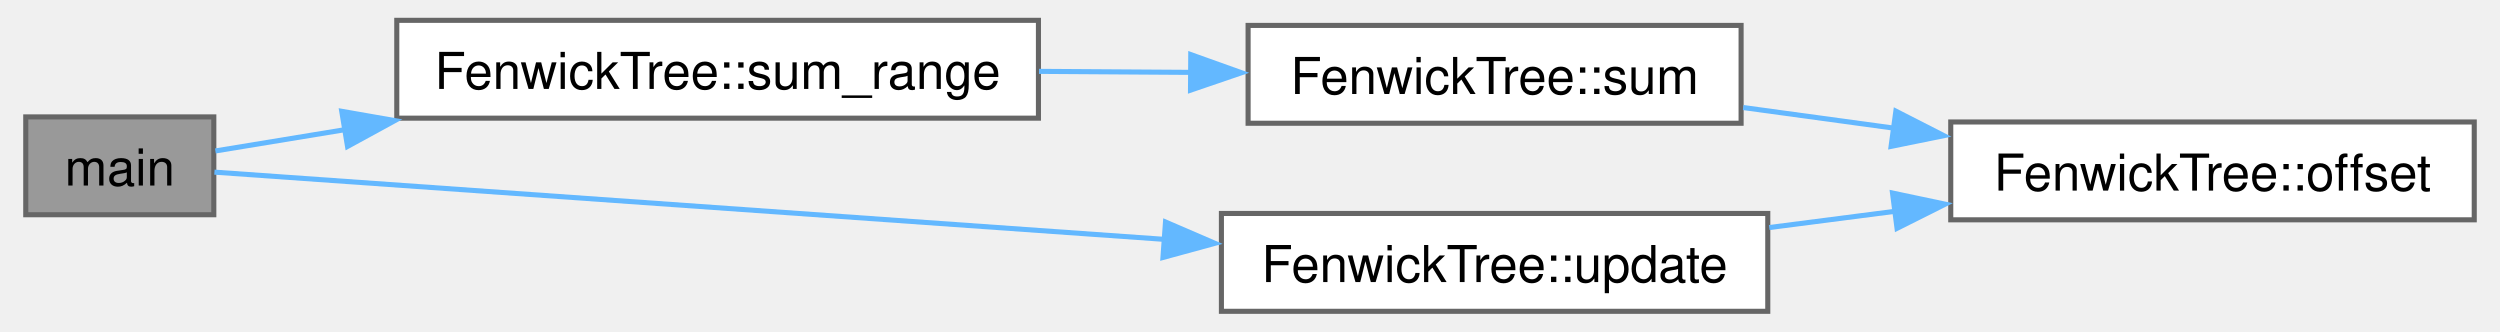
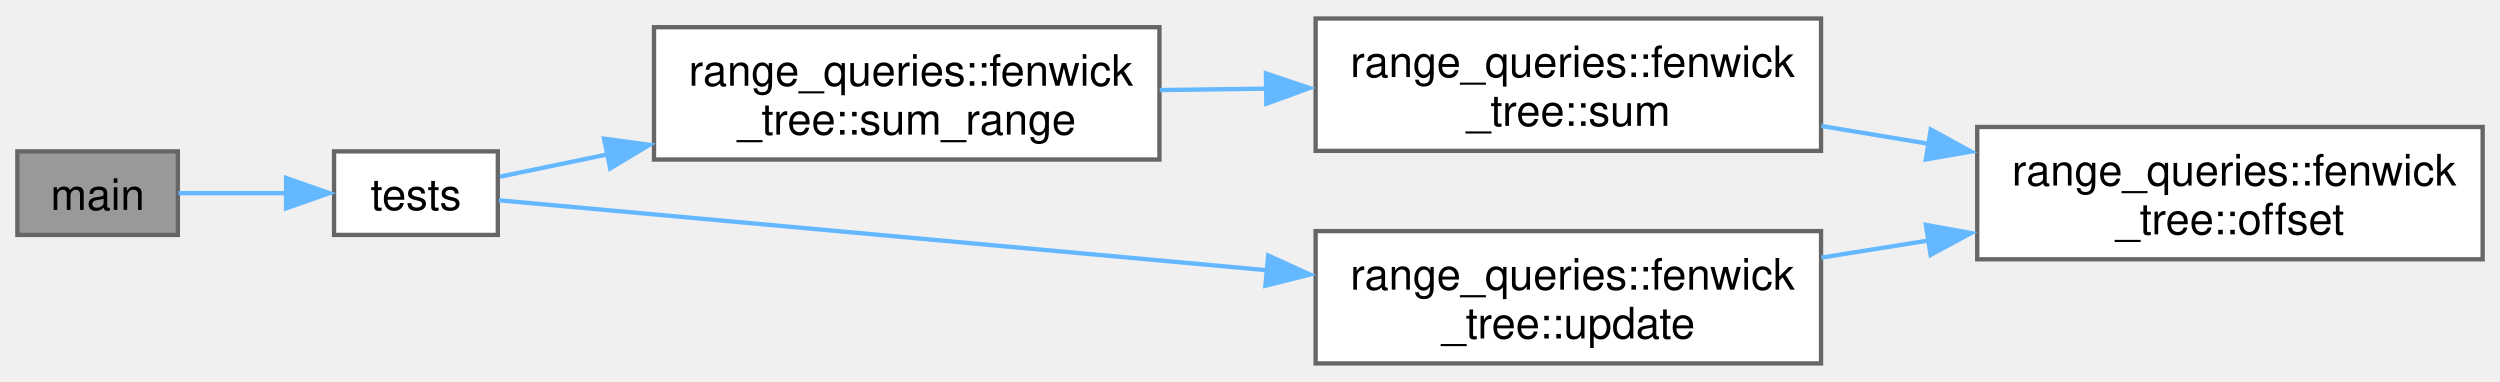
- <svg xmlns="http://www.w3.org/2000/svg" xmlns:xlink="http://www.w3.org/1999/xlink" width="490pt" height="65pt" viewBox="0.00 0.00 489.75 65.25">
-   <g id="graph0" class="graph" transform="scale(1 1) rotate(0) translate(4 61.25)">
+ <svg xmlns="http://www.w3.org/2000/svg" xmlns:xlink="http://www.w3.org/1999/xlink" width="576pt" height="88pt" viewBox="0.00 0.00 576.25 87.50">
+   <g id="graph0" class="graph" transform="scale(1 1) rotate(0) translate(4 83.5)">
    <g id="Node000001" class="node">
      <g id="a_Node000001">
-         <a xlink:title=" ">
-           <polygon fill="#999999" stroke="#666666" points="37,-38.25 0,-38.25 0,-19 37,-19 37,-38.25" />
-           <text text-anchor="middle" x="18.5" y="-24.75" font-family="Helvetica,sans-Serif" font-size="10.00">main</text>
+         <a xlink:title="Main function.">
+           <polygon fill="#999999" stroke="#666666" points="37,-48.88 0,-48.88 0,-29.62 37,-29.62 37,-48.88" />
+           <text text-anchor="middle" x="18.5" y="-35.38" font-family="Helvetica,sans-Serif" font-size="10.00">main</text>
        </a>
      </g>
    </g>
    <g id="Node000002" class="node">
      <g id="a_Node000002">
-         <a xlink:href="../../dd/d91/class_fenwick_tree.html#a115ff5c548b429b737ea09f75817d1f9" target="_top" xlink:title=" ">
-           <polygon fill="white" stroke="#666666" points="199.25,-57.25 73,-57.25 73,-38 199.25,-38 199.25,-57.25" />
-           <text text-anchor="middle" x="136.12" y="-43.75" font-family="Helvetica,sans-Serif" font-size="10.00">FenwickTree::sum_range</text>
+         <a xlink:href="../../d6/d2e/fenwick__tree_8cpp.html#a483bb8ccf42aaf7375a83e91490eda1e" target="_top" xlink:title="Self-test implementations.">
+           <polygon fill="white" stroke="#666666" points="110.75,-48.88 73,-48.88 73,-29.62 110.75,-29.62 110.75,-48.88" />
+           <text text-anchor="middle" x="91.88" y="-35.38" font-family="Helvetica,sans-Serif" font-size="10.00">tests</text>
        </a>
      </g>
    </g>
    <g id="edge1_Node000001_Node000002" class="edge">
      <g id="a_edge1_Node000001_Node000002">
        <a xlink:title=" ">
-           <path fill="none" stroke="#63b8ff" d="M37.31,-31.55C44.54,-32.74 53.4,-34.2 62.81,-35.74" />
-           <polygon fill="#63b8ff" stroke="#63b8ff" points="62.17,-39.35 72.61,-37.52 63.31,-32.44 62.17,-39.35" />
-         </a>
-       </g>
-     </g>
-     <g id="Node000005" class="node">
-       <g id="a_Node000005">
-         <a xlink:href="../../dd/d91/class_fenwick_tree.html#a2e9ea4fcbe0786487f4535c1cfc7aa00" target="_top" xlink:title=" ">
-           <polygon fill="white" stroke="#666666" points="342.75,-19.25 235.25,-19.25 235.25,0 342.75,0 342.75,-19.25" />
-           <text text-anchor="middle" x="289" y="-5.75" font-family="Helvetica,sans-Serif" font-size="10.00">FenwickTree::update</text>
-         </a>
-       </g>
-     </g>
-     <g id="edge4_Node000001_Node000005" class="edge">
-       <g id="a_edge4_Node000001_Node000005">
-         <a xlink:title=" ">
-           <path fill="none" stroke="#63b8ff" d="M37.12,-27.38C74.43,-24.74 163.01,-18.47 224.25,-14.14" />
-           <polygon fill="#63b8ff" stroke="#63b8ff" points="224.25,-17.57 233.97,-13.38 223.75,-10.59 224.25,-17.57" />
+           <path fill="none" stroke="#63b8ff" d="M37.14,-39.25C44.64,-39.25 53.57,-39.25 61.98,-39.25" />
+           <polygon fill="#63b8ff" stroke="#63b8ff" points="61.94,-42.75 71.94,-39.25 61.94,-35.75 61.94,-42.75" />
        </a>
      </g>
    </g>
    <g id="Node000003" class="node">
      <g id="a_Node000003">
-         <a xlink:href="../../dd/d91/class_fenwick_tree.html#ade1d6a3d49af9d9df33e2fb26cab1699" target="_top" xlink:title=" ">
-           <polygon fill="white" stroke="#666666" points="337.5,-56.25 240.5,-56.25 240.5,-37 337.5,-37 337.5,-56.25" />
-           <text text-anchor="middle" x="289" y="-42.75" font-family="Helvetica,sans-Serif" font-size="10.00">FenwickTree::sum</text>
+         <a xlink:href="../../de/d0d/classrange__queries_1_1fenwick__tree.html#a0914a4b1401a7c427de91c92885724fe" target="_top" xlink:title="Returns the prefix sum in range from L to R.">
+           <polygon fill="white" stroke="#666666" points="263.25,-77.5 146.75,-77.5 146.75,-47 263.25,-47 263.25,-77.5" />
+           <text text-anchor="start" x="154.75" y="-64" font-family="Helvetica,sans-Serif" font-size="10.00">range_queries::fenwick</text>
+           <text text-anchor="middle" x="205" y="-52.75" font-family="Helvetica,sans-Serif" font-size="10.00">_tree::sum_range</text>
        </a>
      </g>
    </g>
    <g id="edge2_Node000002_Node000003" class="edge">
      <g id="a_edge2_Node000002_Node000003">
        <a xlink:title=" ">
-           <path fill="none" stroke="#63b8ff" d="M199.36,-47.21C209.27,-47.15 219.49,-47.08 229.32,-47.01" />
-           <polygon fill="#63b8ff" stroke="#63b8ff" points="229.22,-50.51 239.2,-46.94 229.17,-43.51 229.22,-50.51" />
+           <path fill="none" stroke="#63b8ff" d="M111.23,-43.05C118.39,-44.53 127.09,-46.33 136.25,-48.23" />
+           <polygon fill="#63b8ff" stroke="#63b8ff" points="135.23,-51.8 145.73,-50.4 136.65,-44.94 135.23,-51.8" />
+         </a>
+       </g>
+     </g>
+     <g id="Node000006" class="node">
+       <g id="a_Node000006">
+         <a xlink:href="../../de/d0d/classrange__queries_1_1fenwick__tree.html#a19dea5e88bbd7683a719030623315de9" target="_top" xlink:title="Updates the value of an element in original array and accordingly updates the values in BIT array.">
+           <polygon fill="white" stroke="#666666" points="415.75,-30.5 299.25,-30.5 299.25,0 415.75,0 415.75,-30.5" />
+           <text text-anchor="start" x="307.25" y="-17" font-family="Helvetica,sans-Serif" font-size="10.00">range_queries::fenwick</text>
+           <text text-anchor="middle" x="357.5" y="-5.75" font-family="Helvetica,sans-Serif" font-size="10.00">_tree::update</text>
+         </a>
+       </g>
+     </g>
+     <g id="edge5_Node000002_Node000006" class="edge">
+       <g id="a_edge5_Node000002_Node000006">
+         <a xlink:title=" ">
+           <path fill="none" stroke="#63b8ff" d="M111,-37.6C146.92,-34.33 228.8,-26.88 288.15,-21.47" />
+           <polygon fill="#63b8ff" stroke="#63b8ff" points="288.31,-24.88 297.95,-20.49 287.68,-17.91 288.31,-24.88" />
        </a>
      </g>
    </g>
    <g id="Node000004" class="node">
      <g id="a_Node000004">
-         <a xlink:href="../../dd/d91/class_fenwick_tree.html#aaae15ea71455315e257baa11017cec10" target="_top" xlink:title=" ">
-           <polygon fill="white" stroke="#666666" points="481.75,-37.25 378.75,-37.25 378.75,-18 481.75,-18 481.75,-37.25" />
-           <text text-anchor="middle" x="430.25" y="-23.75" font-family="Helvetica,sans-Serif" font-size="10.00">FenwickTree::offset</text>
+         <a xlink:href="../../de/d0d/classrange__queries_1_1fenwick__tree.html#a1fa0559d987fde0044761b17b35f5abd" target="_top" xlink:title="Returns the sum of elements in range from 0 to ID.">
+           <polygon fill="white" stroke="#666666" points="415.75,-79.5 299.25,-79.5 299.25,-49 415.75,-49 415.75,-79.5" />
+           <text text-anchor="start" x="307.25" y="-66" font-family="Helvetica,sans-Serif" font-size="10.00">range_queries::fenwick</text>
+           <text text-anchor="middle" x="357.5" y="-54.75" font-family="Helvetica,sans-Serif" font-size="10.00">_tree::sum</text>
        </a>
      </g>
    </g>
    <g id="edge3_Node000003_Node000004" class="edge">
      <g id="a_edge3_Node000003_Node000004">
        <a xlink:title=" ">
-           <path fill="none" stroke="#63b8ff" d="M337.92,-40.09C347.51,-38.78 357.71,-37.39 367.69,-36.02" />
-           <polygon fill="#63b8ff" stroke="#63b8ff" points="367.95,-39.38 377.39,-34.56 367.01,-32.45 367.95,-39.38" />
+           <path fill="none" stroke="#63b8ff" d="M263.33,-63.01C271.41,-63.12 279.79,-63.23 288.06,-63.34" />
+           <polygon fill="#63b8ff" stroke="#63b8ff" points="287.79,-66.85 297.83,-63.48 287.88,-59.85 287.79,-66.85" />
        </a>
      </g>
    </g>
-     <g id="edge5_Node000005_Node000004" class="edge">
-       <g id="a_edge5_Node000005_Node000004">
+     <g id="Node000005" class="node">
+       <g id="a_Node000005">
+         <a xlink:href="../../de/d0d/classrange__queries_1_1fenwick__tree.html#ab492ebf07cab0e3c32d277ad986de801" target="_top" xlink:title="Returns the highest power of two which is not more than x.">
+           <polygon fill="white" stroke="#666666" points="568.25,-54.5 451.75,-54.5 451.75,-24 568.25,-24 568.25,-54.5" />
+           <text text-anchor="start" x="459.75" y="-41" font-family="Helvetica,sans-Serif" font-size="10.00">range_queries::fenwick</text>
+           <text text-anchor="middle" x="510" y="-29.75" font-family="Helvetica,sans-Serif" font-size="10.00">_tree::offset</text>
+         </a>
+       </g>
+     </g>
+     <g id="edge4_Node000004_Node000005" class="edge">
+       <g id="a_edge4_Node000004_Node000005">
        <a xlink:title=" ">
-           <path fill="none" stroke="#63b8ff" d="M343.04,-16.48C351.16,-17.53 359.61,-18.62 367.89,-19.69" />
-           <polygon fill="#63b8ff" stroke="#63b8ff" points="367.29,-23.27 377.65,-21.08 368.18,-16.33 367.29,-23.27" />
+           <path fill="none" stroke="#63b8ff" d="M415.83,-54.73C423.91,-53.38 432.29,-51.99 440.56,-50.62" />
+           <polygon fill="#63b8ff" stroke="#63b8ff" points="441.04,-53.92 450.33,-48.83 439.9,-47.02 441.04,-53.92" />
+         </a>
+       </g>
+     </g>
+     <g id="edge6_Node000006_Node000005" class="edge">
+       <g id="a_edge6_Node000006_Node000005">
+         <a xlink:title=" ">
+           <path fill="none" stroke="#63b8ff" d="M415.83,-24.39C423.91,-25.68 432.29,-27.02 440.56,-28.34" />
+           <polygon fill="#63b8ff" stroke="#63b8ff" points="439.91,-31.94 450.33,-30.05 441.01,-25.02 439.91,-31.94" />
        </a>
      </g>
    </g>
  </g>
</svg>
